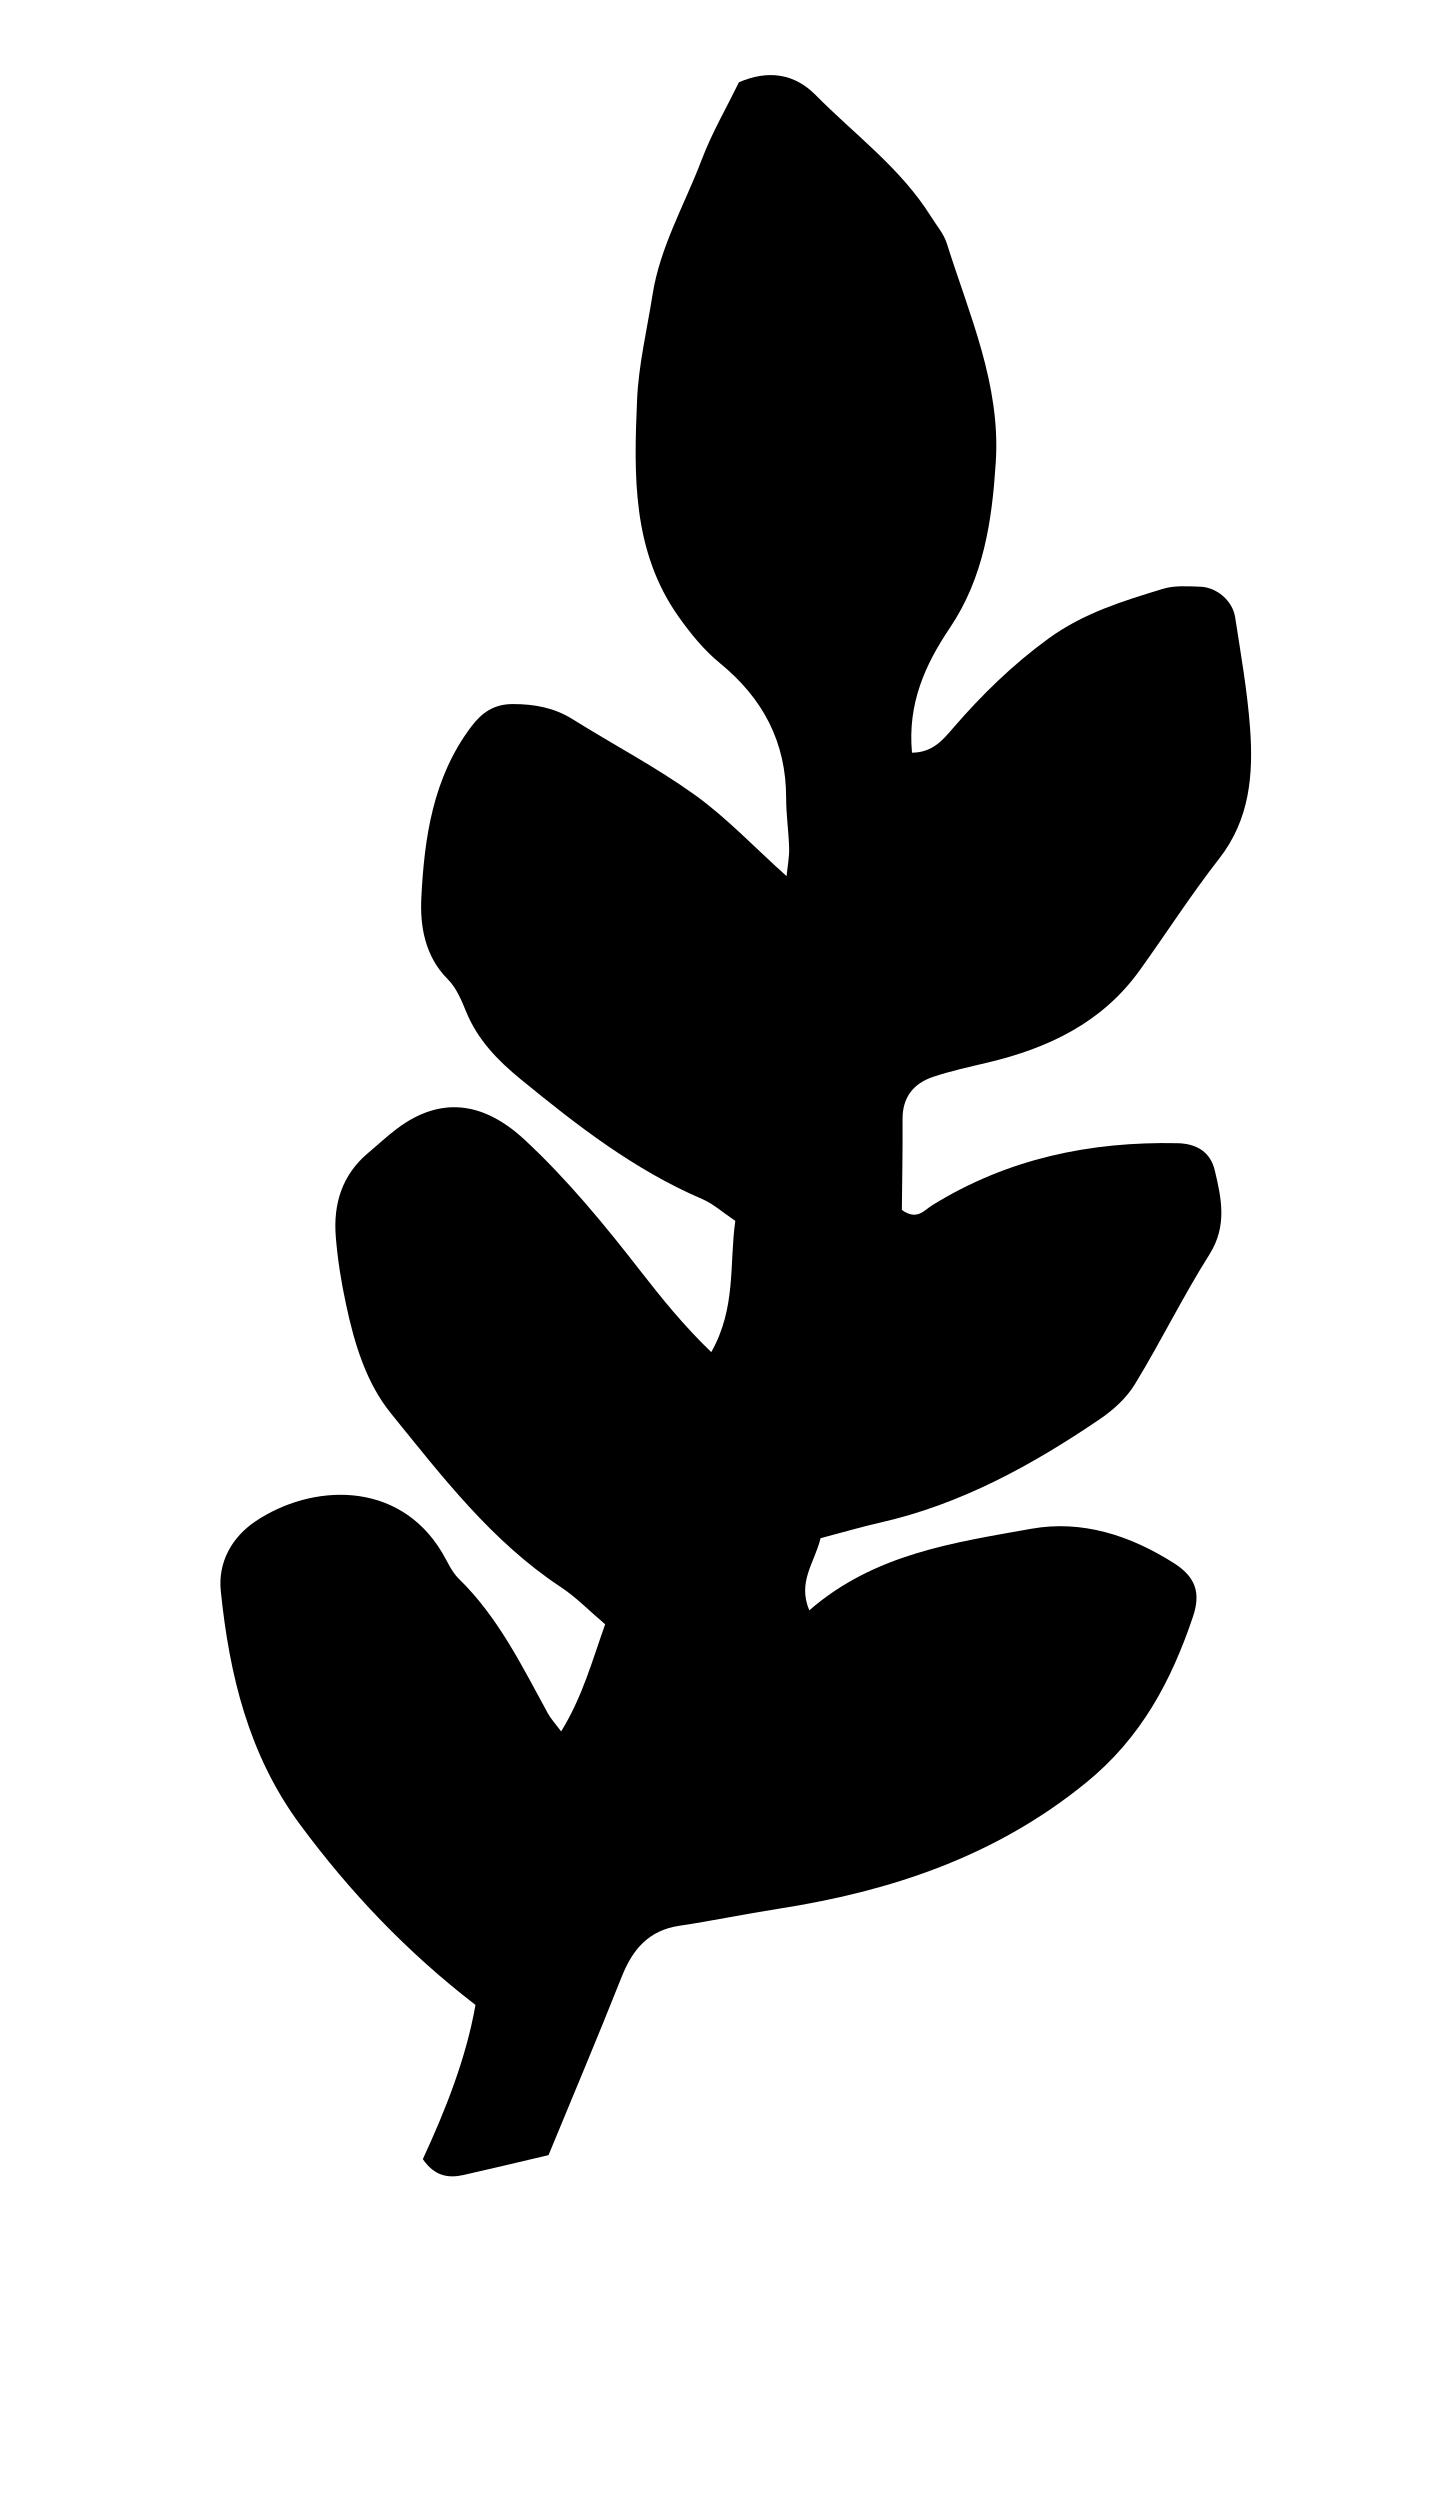
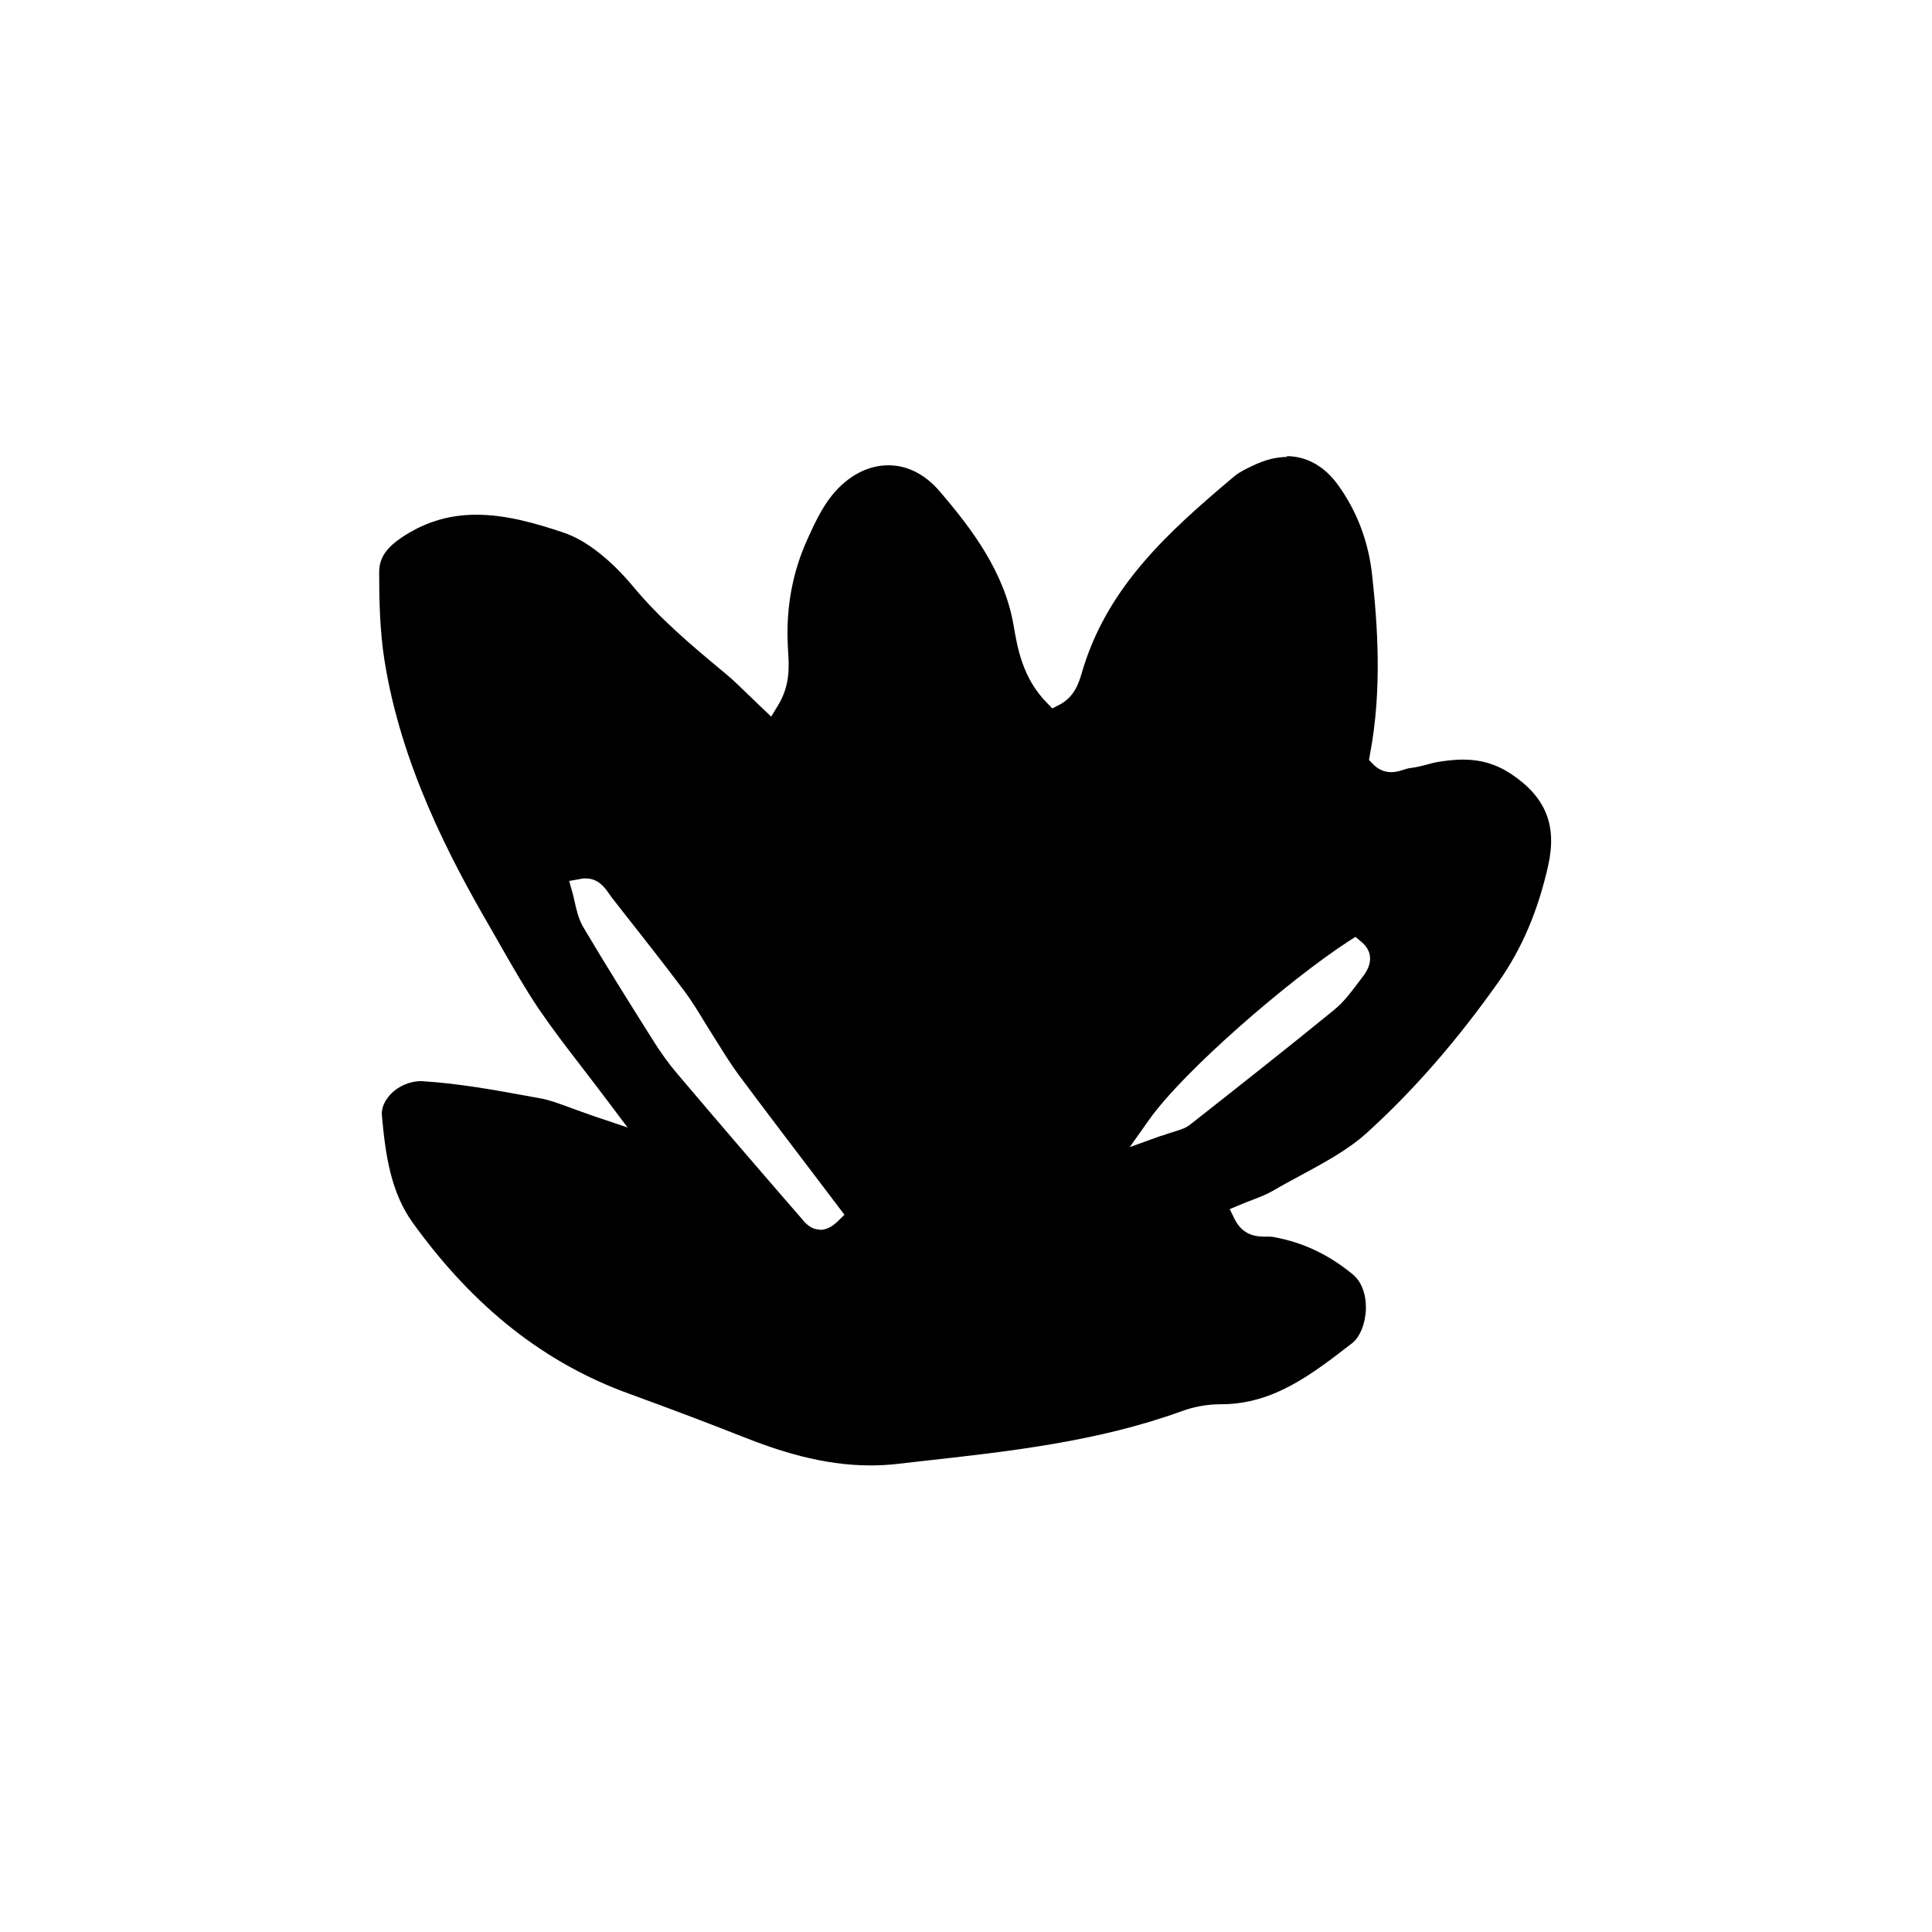
- <svg xmlns="http://www.w3.org/2000/svg" id="Calque_1" version="1.1" viewBox="0 0 409 713">
-   <path fill="currentColor" d="M234.01,438.75c-1.75,7.11-6.61,12.35-3.2,20.51,18.54-16.11,41.18-19.29,63.29-23.25,14.51-2.6,28.25,1.91,40.61,9.74,6.17,3.91,7.87,8.37,5.52,15.34-6.14,18.22-14.71,34.45-30.36,47.23-25.92,21.17-55.81,31.07-88.03,36.09-9.4,1.46-18.73,3.42-28.14,4.83-8.75,1.31-13.3,6.76-16.39,14.54-6.77,17.08-13.93,34.02-20.87,50.86-8.25,1.94-16.23,3.87-24.25,5.67-4.33.97-8.26.35-11.6-4.52,6.42-13.9,12.31-28.63,15.02-43.98-19.61-15.11-35.81-32.22-49.99-51.38-14.7-19.86-20.2-42.73-22.65-66.64-.87-8.47,3.37-15.52,9.88-19.9,15.81-10.65,40.66-12.05,53.21,8.85,1.53,2.55,2.71,5.49,4.77,7.5,11.3,11.02,18.06,24.96,25.47,38.5.79,1.44,1.96,2.68,3.74,5.06,6.04-9.81,8.76-19.88,12.55-30.55-4.56-3.87-8.25-7.7-12.57-10.56-19.75-13.03-33.91-31.58-48.49-49.55-7.14-8.8-10.46-19.98-12.84-31.11-1.37-6.39-2.42-12.89-2.93-19.39-.73-9.3,1.8-17.61,9.28-23.86,2.74-2.29,5.35-4.76,8.2-6.9,12.33-9.25,24.56-7.82,36.43,3.22,12.23,11.38,22.71,24.18,32.92,37.3,6.1,7.83,12.34,15.59,20.26,23.23,7.16-12.65,5.12-25.21,6.86-37.44-3.62-2.42-6.3-4.88-9.46-6.23-19.33-8.29-35.68-21-51.77-34.18-6.56-5.37-12.24-11.21-15.52-19.21-1.34-3.28-2.81-6.86-5.24-9.28-6.59-6.55-7.95-15.31-7.56-23.18.86-17.18,3.29-34.34,14.25-48.89,3.16-4.19,6.66-6.43,11.9-6.42,6.08,0,11.74,1.02,17.02,4.33,11.6,7.26,23.8,13.65,34.88,21.61,9.04,6.5,16.8,14.77,26.12,23.14.29-2.91.8-5.43.73-7.95-.12-4.76-.85-9.51-.85-14.26.02-16.01-6.6-28.51-18.93-38.57-4.5-3.68-8.33-8.4-11.72-13.18-13.28-18.74-12.79-40.4-11.87-61.84.43-10.05,2.84-20.02,4.41-30.01,2.15-13.71,9.16-25.69,13.99-38.43,2.93-7.75,7.16-15,10.66-22.18,8.45-3.65,15.9-2.4,21.85,3.63,11.2,11.34,24.32,20.88,32.92,34.68,1.57,2.52,3.65,4.91,4.52,7.67,6.4,20.37,15.37,40.2,13.96,62.3-1.06,16.68-3.41,32.96-13.11,47.35-6.98,10.37-12.1,21.52-10.79,35.58,5.93-.05,8.83-3.69,11.74-7.05,8.2-9.49,17.06-18.15,27.28-25.57,9.9-7.2,21.21-10.66,32.57-14.12,3.31-1.01,7.09-.72,10.64-.6,4.66.15,9.2,4,9.92,8.65,1.63,10.54,3.49,21.09,4.27,31.71.96,13.17-.05,25.99-8.83,37.22-8.04,10.29-15.1,21.34-22.74,31.95-10.69,14.85-26.04,22.1-43.29,26.19-5.21,1.24-10.47,2.37-15.54,4.07-5.57,1.87-8.75,5.8-8.71,12.06.06,8.85-.13,17.7-.2,25.9,4.31,3.09,6.3.13,8.64-1.33,21.45-13.3,45.02-18.23,69.97-17.71,5.61.12,9.41,2.63,10.63,7.73,1.93,8.07,3.59,15.89-1.51,23.98-7.6,12.05-13.88,24.91-21.3,37.08-2.39,3.92-6.18,7.34-10.04,9.96-19.29,13.08-39.55,24.25-62.58,29.46-5.2,1.18-10.33,2.69-17.05,4.46Z" />
+ <svg xmlns="http://www.w3.org/2000/svg" id="Calque_1" version="1.1" viewBox="0 0 120 120">
+   <path fill="currentColor" d="M79.88,28.33c1.27,0,2.39.62,3.24,1.81,1.17,1.63,1.87,3.49,2.1,5.53.34,3.09.64,7.16-.13,11.19l-.06.34.24.25c.32.34.71.51,1.14.51.31,0,.58-.09.8-.16.13-.04.25-.08.34-.09.37-.04.74-.13,1.11-.23.25-.07.49-.13.74-.17.55-.08,1.02-.13,1.46-.13,1.14,0,2.09.29,3.01.9,2.14,1.43,2.85,3.18,2.29,5.68-.63,2.82-1.64,5.18-3.08,7.22-2.61,3.69-5.29,6.76-8.19,9.39-1.17,1.06-2.67,1.86-4.11,2.64-.58.31-1.17.63-1.73.96-.38.22-.82.39-1.29.57-.24.09-.48.18-.73.29l-.65.27.31.63c.54,1.08,1.46,1.08,1.95,1.08h.1c.16,0,.25,0,.34.02,1.84.33,3.45,1.09,4.95,2.33.53.44.82,1.21.81,2.1-.02.91-.36,1.79-.86,2.17-2.52,1.95-4.9,3.79-8.13,3.79h0c-.87,0-1.68.15-2.45.43-5.17,1.88-10.69,2.5-16.03,3.09l-1.58.18c-.59.07-1.16.1-1.72.1-3.01,0-5.74-.91-8.01-1.81-2.3-.91-4.62-1.78-6.95-2.63-5.27-1.9-9.67-5.37-13.45-10.6-1.4-1.93-1.72-4.27-1.94-6.69-.04-.43.14-.88.5-1.28.49-.54,1.22-.86,1.95-.86,2.27.14,4.43.53,6.51.91l.88.16c.56.1,1.12.31,1.89.59.43.16.93.34,1.51.54l2.02.68-1.28-1.7c-.58-.77-1.11-1.46-1.61-2.11-1.01-1.31-1.87-2.44-2.65-3.59-.82-1.22-1.57-2.53-2.29-3.79l-.72-1.26c-2.51-4.32-5.53-10.1-6.55-16.57-.29-1.83-.33-3.77-.33-5.45,0-.93.45-1.58,1.62-2.32,1.35-.85,2.79-1.27,4.42-1.27,1.84,0,3.69.53,5.41,1.11,1.38.46,2.92,1.66,4.35,3.38,1.63,1.96,3.54,3.57,5.4,5.12l.34.28c.48.4.92.84,1.42,1.32.25.25,1.39,1.33,1.39,1.33l.42-.69c.77-1.26.69-2.43.63-3.38l-.02-.4c-.11-2.32.3-4.53,1.23-6.57.45-1,.91-1.96,1.53-2.72.98-1.2,2.22-1.85,3.49-1.85,1.17,0,2.26.55,3.16,1.59,2.06,2.39,4.04,5.06,4.61,8.32.25,1.47.57,3.31,2.07,4.84l.34.35.43-.22c.97-.5,1.23-1.39,1.44-2.11l.1-.33c1.6-4.97,5.17-8.26,9.33-11.75.3-.26.72-.46,1.12-.65.77-.38,1.5-.56,2.2-.56ZM50.93,76.39c.37,0,.73-.17,1.1-.53l.42-.41-2.07-2.73c-1.49-1.96-2.99-3.93-4.47-5.92-.46-.62-.87-1.27-1.28-1.93l-.49-.78c-.18-.28-.35-.56-.52-.84-.34-.56-.69-1.12-1.08-1.65-1.33-1.77-2.7-3.51-4.07-5.25l-.46-.59c-.05-.07-.11-.15-.16-.22-.27-.39-.67-.98-1.48-.98-.09,0-.19,0-.3.03l-.72.13.2.7c.05.19.1.39.14.58.12.53.24,1.07.53,1.57,1.35,2.29,2.79,4.58,4.18,6.79l.08.13c.55.88,1.05,1.57,1.56,2.17,2.54,3,5.11,5.99,7.69,8.96.26.32.61.75,1.19.75ZM72.14,70.55c.36-.13.63-.21.85-.28.41-.13.67-.21.92-.41,2.92-2.3,5.95-4.68,8.95-7.13.58-.47,1.03-1.07,1.46-1.64l.32-.42c.86-1.11.32-1.84-.08-2.17l-.37-.31-.41.26c-3.78,2.46-10.25,8.06-12.4,11.09l-1.21,1.71,1.97-.71Z" />
</svg>
